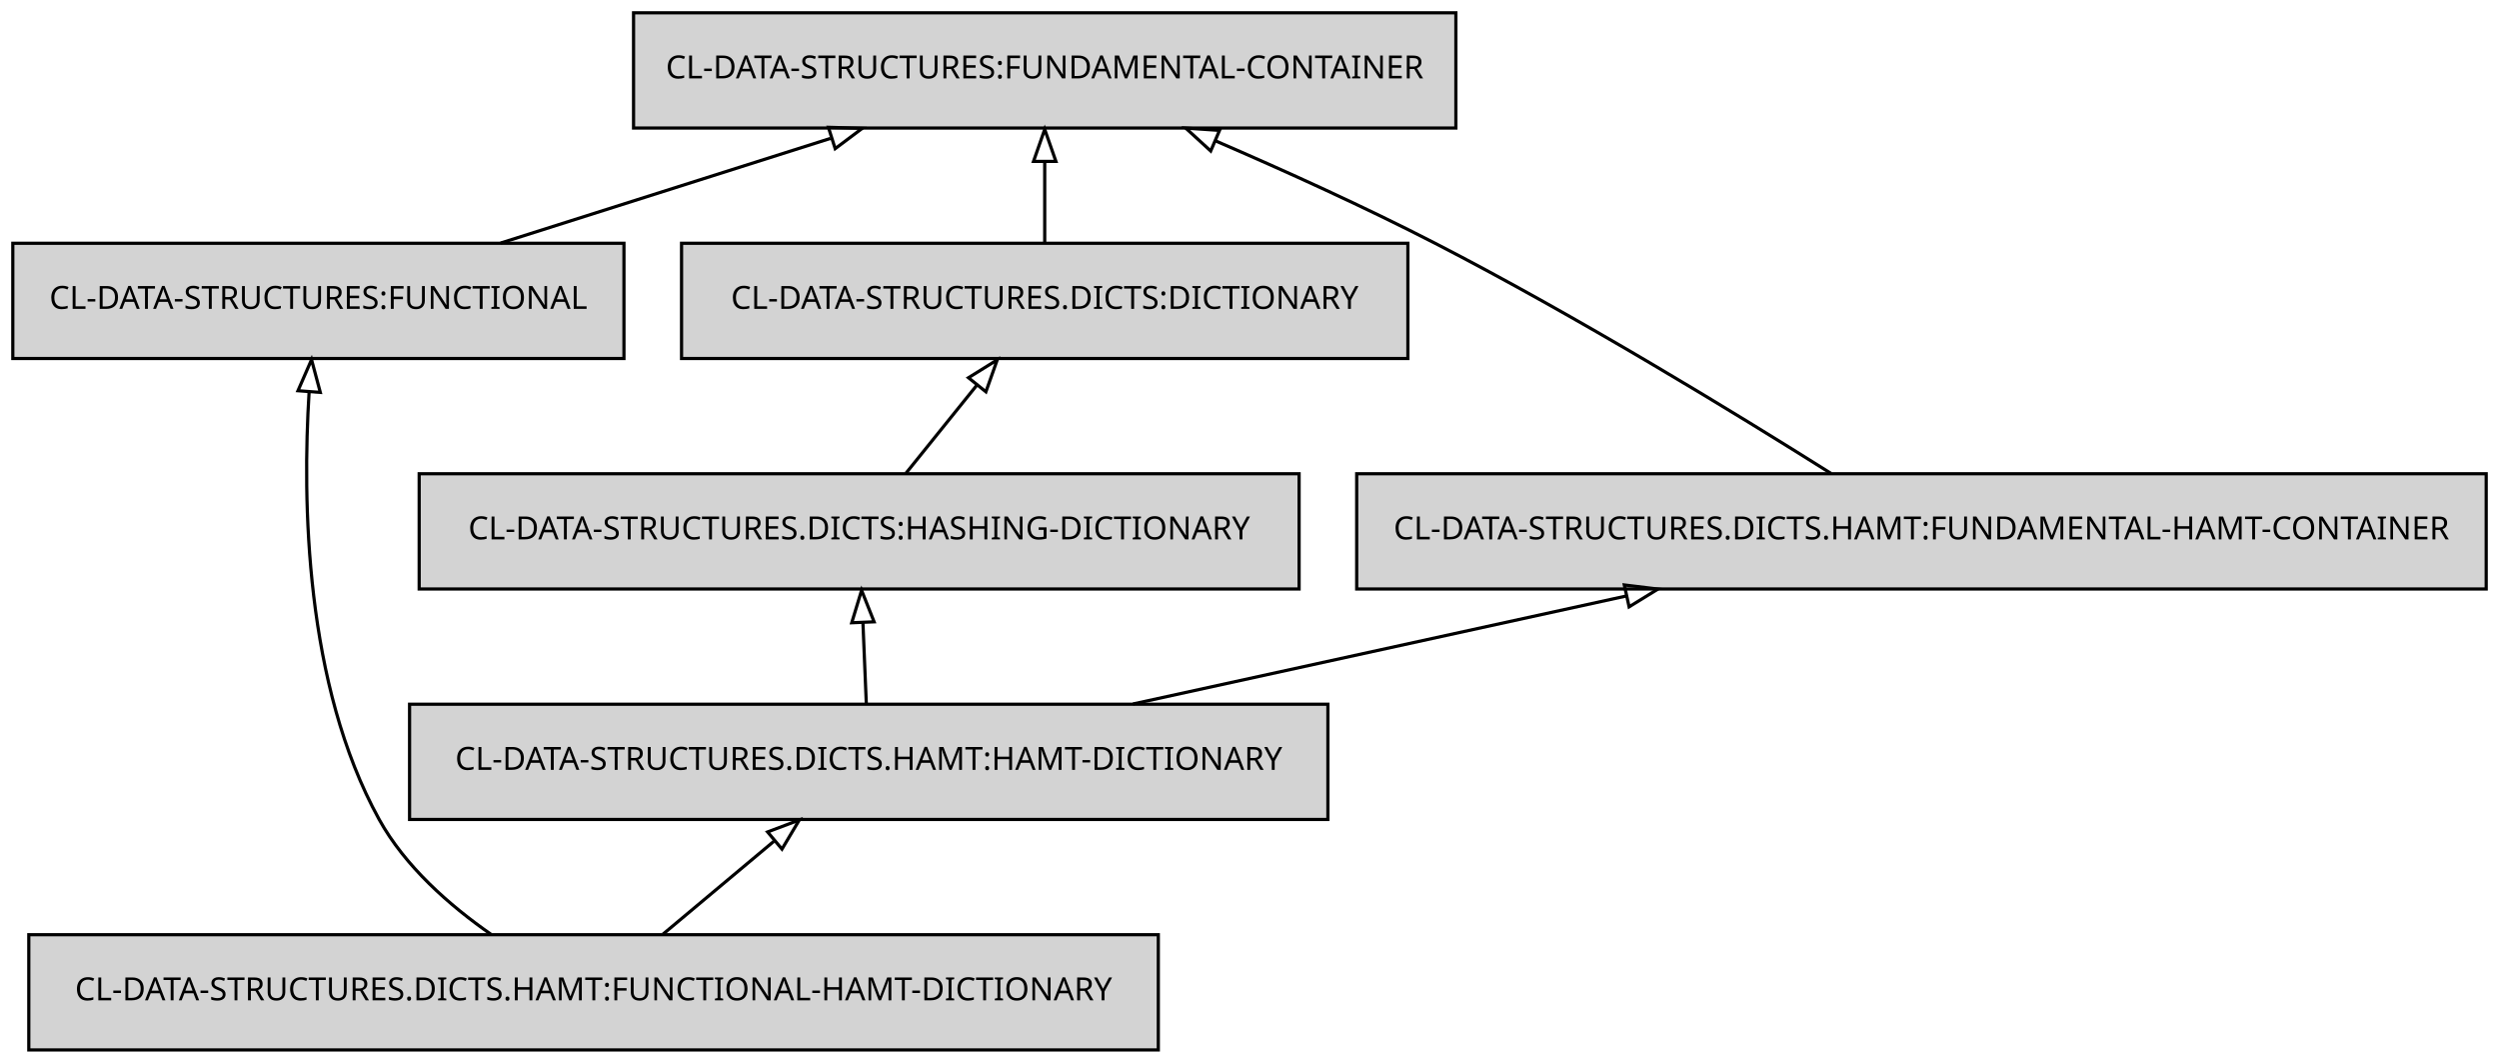
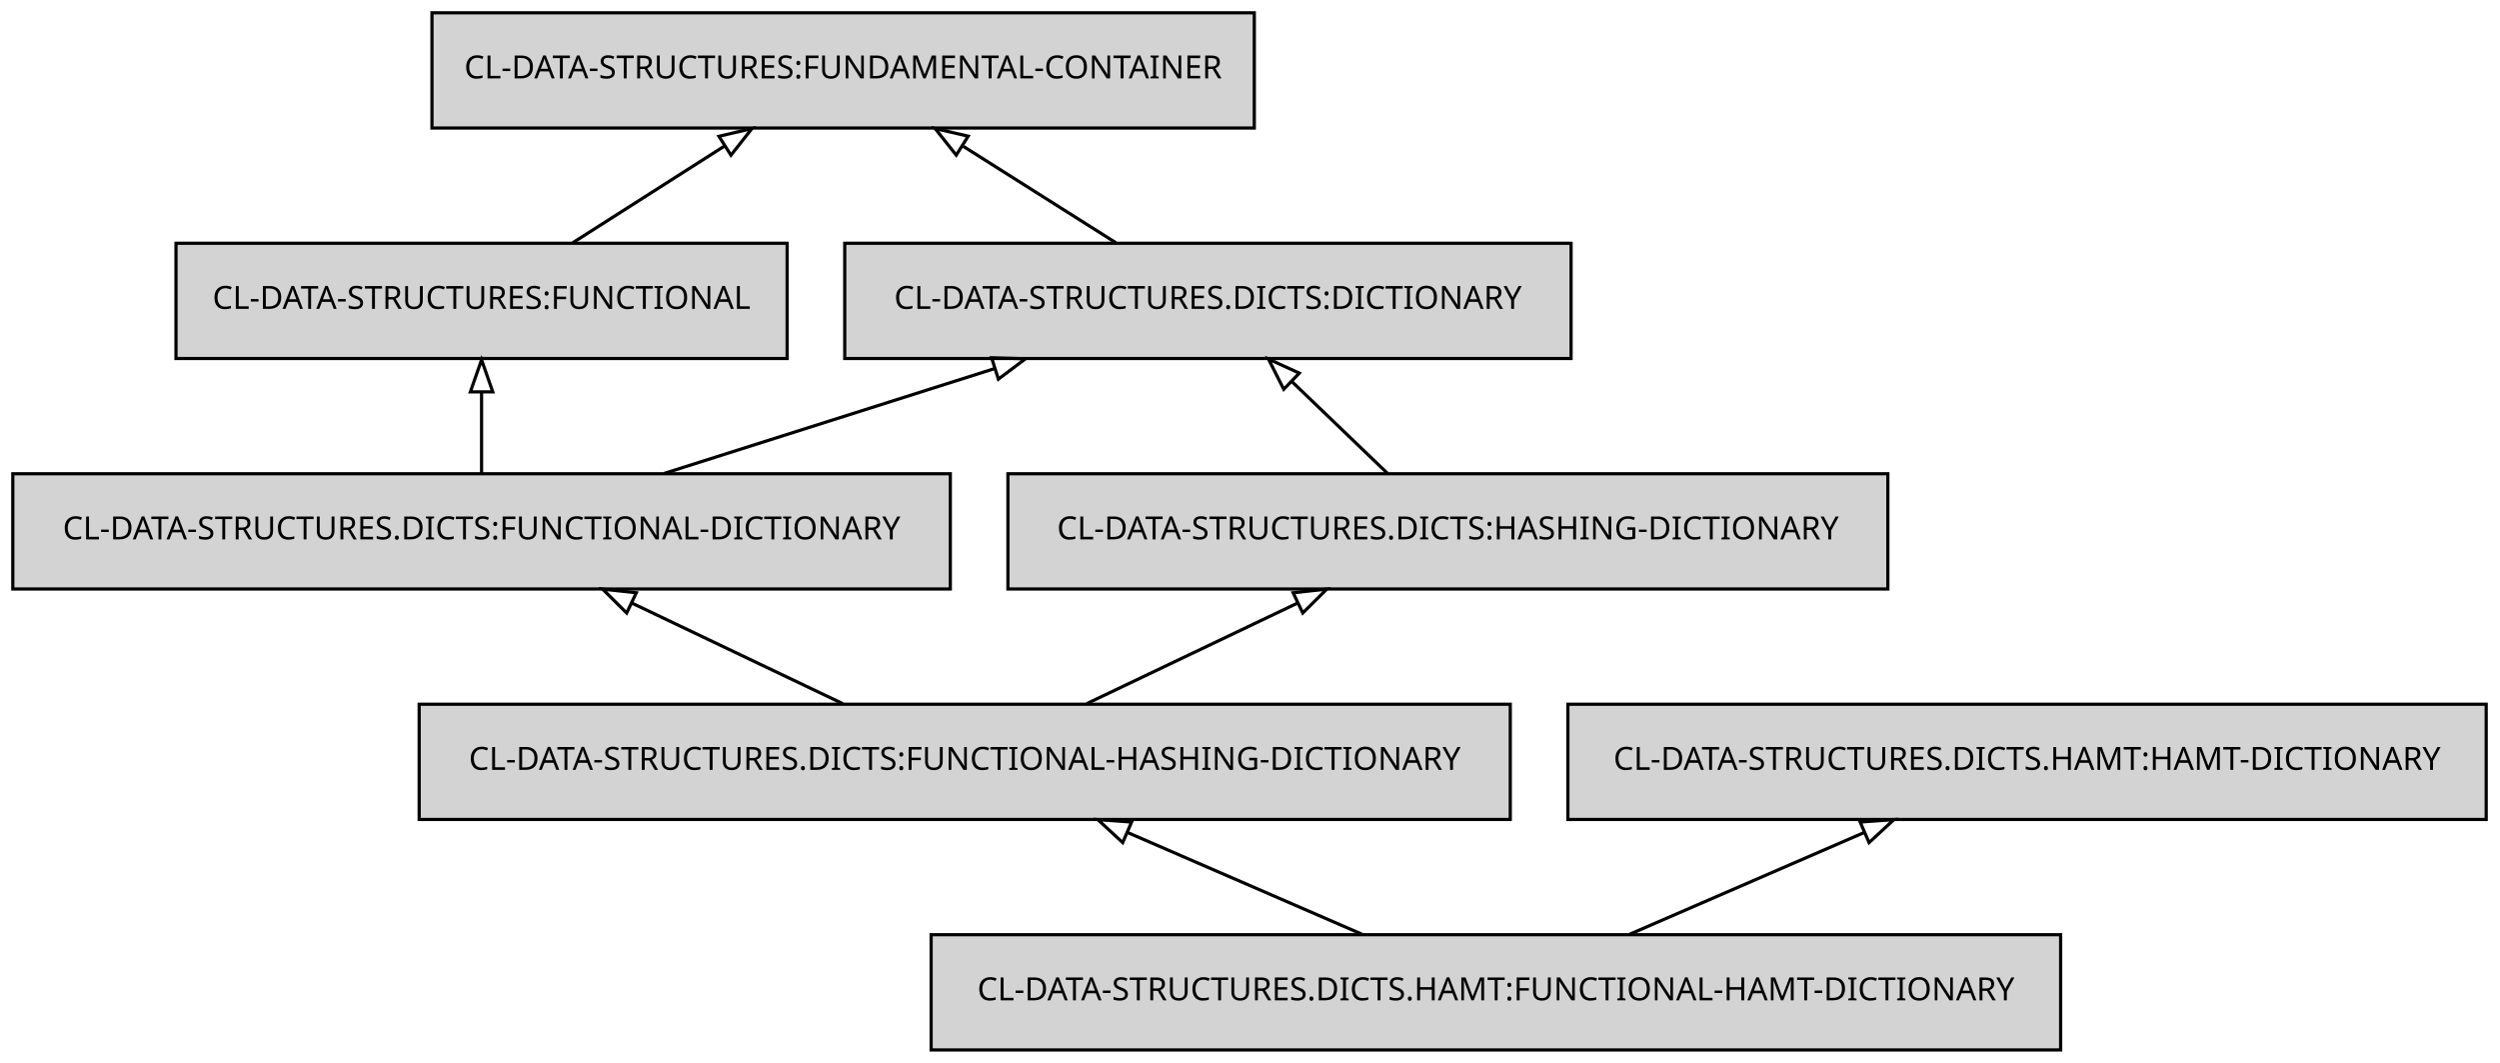
<svg xmlns="http://www.w3.org/2000/svg" width="781pt" height="332pt" viewBox="0.00 0.00 781.00 332.00">
  <g id="graph0" class="graph" transform="scale(1 1) rotate(0) translate(4 328)">
    <polygon fill="transparent" stroke="transparent" points="-4,4 -4,-328 777,-328 777,4 -4,4" />
    <g id="node1" class="node">
-       <polygon fill="#d3d3d3" stroke="#000000" points="358,-36 5,-36 5,0 358,0 358,-36" />
-       <text text-anchor="middle" x="181.5" y="-15.5" font-family="Fira Mono" font-size="10.00" fill="#000000">CL-DATA-STRUCTURES.DICTS.HAMT:FUNCTIONAL-HAMT-DICTIONARY</text>
+       <polygon fill="#d3d3d3" stroke="#000000" points="640,-36 287,-36 287,0 640,0 640,-36" />
+       <text text-anchor="middle" x="463.5" y="-15.5" font-family="Fira Mono" font-size="10.00" fill="#000000">CL-DATA-STRUCTURES.DICTS.HAMT:FUNCTIONAL-HAMT-DICTIONARY</text>
    </g>
    <g id="node2" class="node">
-       <polygon fill="#d3d3d3" stroke="#000000" points="191,-252 0,-252 0,-216 191,-216 191,-252" />
-       <text text-anchor="middle" x="95.5" y="-231.5" font-family="Fira Mono" font-size="10.00" fill="#000000">CL-DATA-STRUCTURES:FUNCTIONAL</text>
+       <polygon fill="#d3d3d3" stroke="#000000" points="468,-108 127,-108 127,-72 468,-72 468,-108" />
+       <text text-anchor="middle" x="297.5" y="-87.5" font-family="Fira Mono" font-size="10.00" fill="#000000">CL-DATA-STRUCTURES.DICTS:FUNCTIONAL-HASHING-DICTIONARY</text>
    </g>
    <g id="edge1" class="edge">
-       <path fill="none" stroke="#000000" d="M149.43,-36.133C136.425,-45.186 122.589,-57.353 114.5,-72 91.276,-114.052 90.488,-171.508 92.599,-205.488" />
-       <polygon fill="none" stroke="#000000" points="89.123,-205.936 93.362,-215.646 96.103,-205.412 89.123,-205.936" />
+       <path fill="none" stroke="#000000" d="M421.611,-36.169C399.41,-45.798 371.958,-57.705 348.522,-67.87" />
+       <polygon fill="none" stroke="#000000" points="346.869,-64.772 339.088,-71.962 349.654,-71.194 346.869,-64.772" />
+     </g>
+     <g id="node8" class="node">
+       <polygon fill="#d3d3d3" stroke="#000000" points="773,-108 486,-108 486,-72 773,-72 773,-108" />
+       <text text-anchor="middle" x="629.5" y="-87.5" font-family="Fira Mono" font-size="10.00" fill="#000000">CL-DATA-STRUCTURES.DICTS.HAMT:HAMT-DICTIONARY</text>
+     </g>
+     <g id="edge2" class="edge">
+       <path fill="none" stroke="#000000" d="M505.389,-36.169C527.59,-45.798 555.042,-57.705 578.478,-67.87" />
+       <polygon fill="none" stroke="#000000" points="577.346,-71.194 587.912,-71.962 580.131,-64.772 577.346,-71.194" />
    </g>
    <g id="node3" class="node">
-       <polygon fill="#d3d3d3" stroke="#000000" points="411,-108 124,-108 124,-72 411,-72 411,-108" />
-       <text text-anchor="middle" x="267.5" y="-87.5" font-family="Fira Mono" font-size="10.00" fill="#000000">CL-DATA-STRUCTURES.DICTS.HAMT:HAMT-DICTIONARY</text>
+       <polygon fill="#d3d3d3" stroke="#000000" points="293,-180 0,-180 0,-144 293,-144 293,-180" />
+       <text text-anchor="middle" x="146.5" y="-159.5" font-family="Fira Mono" font-size="10.00" fill="#000000">CL-DATA-STRUCTURES.DICTS:FUNCTIONAL-DICTIONARY</text>
    </g>
-     <g id="edge2" class="edge">
-       <path fill="none" stroke="#000000" d="M203.201,-36.169C213.692,-44.952 226.446,-55.629 237.819,-65.151" />
-       <polygon fill="none" stroke="#000000" points="235.891,-68.101 245.805,-71.837 240.385,-62.734 235.891,-68.101" />
+     <g id="edge3" class="edge">
+       <path fill="none" stroke="#000000" d="M259.396,-108.169C239.381,-117.713 214.673,-129.494 193.481,-139.599" />
+       <polygon fill="none" stroke="#000000" points="191.85,-136.499 184.33,-143.962 194.863,-142.817 191.85,-136.499" />
+     </g>
+     <g id="node5" class="node">
+       <polygon fill="#d3d3d3" stroke="#000000" points="586,-180 311,-180 311,-144 586,-144 586,-180" />
+       <text text-anchor="middle" x="448.5" y="-159.5" font-family="Fira Mono" font-size="10.00" fill="#000000">CL-DATA-STRUCTURES.DICTS:HASHING-DICTIONARY</text>
+     </g>
+     <g id="edge4" class="edge">
+       <path fill="none" stroke="#000000" d="M335.604,-108.169C355.62,-117.713 380.327,-129.494 401.519,-139.599" />
+       <polygon fill="none" stroke="#000000" points="400.137,-142.817 410.67,-143.962 403.15,-136.499 400.137,-142.817" />
+     </g>
+     <g id="node4" class="node">
+       <polygon fill="#d3d3d3" stroke="#000000" points="242,-252 51,-252 51,-216 242,-216 242,-252" />
+       <text text-anchor="middle" x="146.5" y="-231.5" font-family="Fira Mono" font-size="10.00" fill="#000000">CL-DATA-STRUCTURES:FUNCTIONAL</text>
+     </g>
+     <g id="edge5" class="edge">
+       <path fill="none" stroke="#000000" d="M146.5,-180.169C146.5,-187.869 146.5,-197.026 146.5,-205.583" />
+       <polygon fill="none" stroke="#000000" points="143,-205.587 146.5,-215.587 150,-205.587 143,-205.587" />
+     </g>
+     <g id="node6" class="node">
+       <polygon fill="#d3d3d3" stroke="#000000" points="487,-252 260,-252 260,-216 487,-216 487,-252" />
+       <text text-anchor="middle" x="373.5" y="-231.5" font-family="Fira Mono" font-size="10.00" fill="#000000">CL-DATA-STRUCTURES.DICTS:DICTIONARY</text>
+     </g>
+     <g id="edge6" class="edge">
+       <path fill="none" stroke="#000000" d="M203.489,-180.076C234.791,-190.004 273.792,-202.375 306.541,-212.762" />
+       <polygon fill="none" stroke="#000000" points="305.898,-216.23 316.488,-215.917 308.014,-209.557 305.898,-216.23" />
    </g>
    <g id="node7" class="node">
-       <polygon fill="#d3d3d3" stroke="#000000" points="451,-324 194,-324 194,-288 451,-288 451,-324" />
-       <text text-anchor="middle" x="322.5" y="-303.5" font-family="Fira Mono" font-size="10.00" fill="#000000">CL-DATA-STRUCTURES:FUNDAMENTAL-CONTAINER</text>
-     </g>
-     <g id="edge3" class="edge">
-       <path fill="none" stroke="#000000" d="M152.489,-252.076C183.791,-262.004 222.792,-274.375 255.541,-284.762" />
-       <polygon fill="none" stroke="#000000" points="254.898,-288.23 265.488,-287.917 257.014,-281.557 254.898,-288.23" />
-     </g>
-     <g id="node4" class="node">
-       <polygon fill="#d3d3d3" stroke="#000000" points="402,-180 127,-180 127,-144 402,-144 402,-180" />
-       <text text-anchor="middle" x="264.5" y="-159.5" font-family="Fira Mono" font-size="10.00" fill="#000000">CL-DATA-STRUCTURES.DICTS:HASHING-DICTIONARY</text>
-     </g>
-     <g id="edge4" class="edge">
-       <path fill="none" stroke="#000000" d="M266.743,-108.169C266.422,-115.869 266.041,-125.026 265.684,-133.583" />
-       <polygon fill="none" stroke="#000000" points="262.187,-133.45 265.267,-143.587 269.181,-133.741 262.187,-133.45" />
-     </g>
-     <g id="node6" class="node">
-       <polygon fill="#d3d3d3" stroke="#000000" points="773,-180 420,-180 420,-144 773,-144 773,-180" />
-       <text text-anchor="middle" x="596.5" y="-159.5" font-family="Fira Mono" font-size="10.00" fill="#000000">CL-DATA-STRUCTURES.DICTS.HAMT:FUNDAMENTAL-HAMT-CONTAINER</text>
-     </g>
-     <g id="edge5" class="edge">
-       <path fill="none" stroke="#000000" d="M350.096,-108.076C397.019,-118.345 455.879,-131.226 504.303,-141.823" />
-       <polygon fill="none" stroke="#000000" points="503.638,-145.261 514.155,-143.979 505.135,-138.422 503.638,-145.261" />
-     </g>
-     <g id="node5" class="node">
-       <polygon fill="#d3d3d3" stroke="#000000" points="436,-252 209,-252 209,-216 436,-216 436,-252" />
-       <text text-anchor="middle" x="322.5" y="-231.5" font-family="Fira Mono" font-size="10.00" fill="#000000">CL-DATA-STRUCTURES.DICTS:DICTIONARY</text>
-     </g>
-     <g id="edge6" class="edge">
-       <path fill="none" stroke="#000000" d="M279.136,-180.169C285.816,-188.461 293.857,-198.443 301.19,-207.547" />
-       <polygon fill="none" stroke="#000000" points="298.668,-209.995 307.667,-215.587 304.119,-205.603 298.668,-209.995" />
+       <polygon fill="#d3d3d3" stroke="#000000" points="388,-324 131,-324 131,-288 388,-288 388,-324" />
+       <text text-anchor="middle" x="259.5" y="-303.5" font-family="Fira Mono" font-size="10.00" fill="#000000">CL-DATA-STRUCTURES:FUNDAMENTAL-CONTAINER</text>
    </g>
    <g id="edge7" class="edge">
-       <path fill="none" stroke="#000000" d="M322.5,-252.169C322.5,-259.869 322.5,-269.026 322.5,-277.583" />
-       <polygon fill="none" stroke="#000000" points="319,-277.587 322.5,-287.587 326,-277.587 319,-277.587" />
+       <path fill="none" stroke="#000000" d="M175.015,-252.169C189.334,-261.293 206.862,-272.461 222.234,-282.255" />
+       <polygon fill="none" stroke="#000000" points="220.68,-285.415 230.994,-287.837 224.442,-279.512 220.68,-285.415" />
    </g>
    <g id="edge8" class="edge">
-       <path fill="none" stroke="#000000" d="M568.212,-180.115C538.107,-199.067 488.803,-229.18 444.5,-252 422.437,-263.364 397.472,-274.675 375.898,-283.986" />
-       <polygon fill="none" stroke="#000000" points="374.379,-280.829 366.564,-287.983 377.134,-287.264 374.379,-280.829" />
+       <path fill="none" stroke="#000000" d="M429.574,-180.169C420.514,-188.866 409.519,-199.422 399.673,-208.874" />
+       <polygon fill="none" stroke="#000000" points="397.21,-206.387 392.42,-215.837 402.057,-211.437 397.21,-206.387" />
+     </g>
+     <g id="edge9" class="edge">
+       <path fill="none" stroke="#000000" d="M344.733,-252.169C330.287,-261.293 312.603,-272.461 297.096,-282.255" />
+       <polygon fill="none" stroke="#000000" points="294.844,-279.538 288.258,-287.837 298.582,-285.456 294.844,-279.538" />
    </g>
  </g>
</svg>
